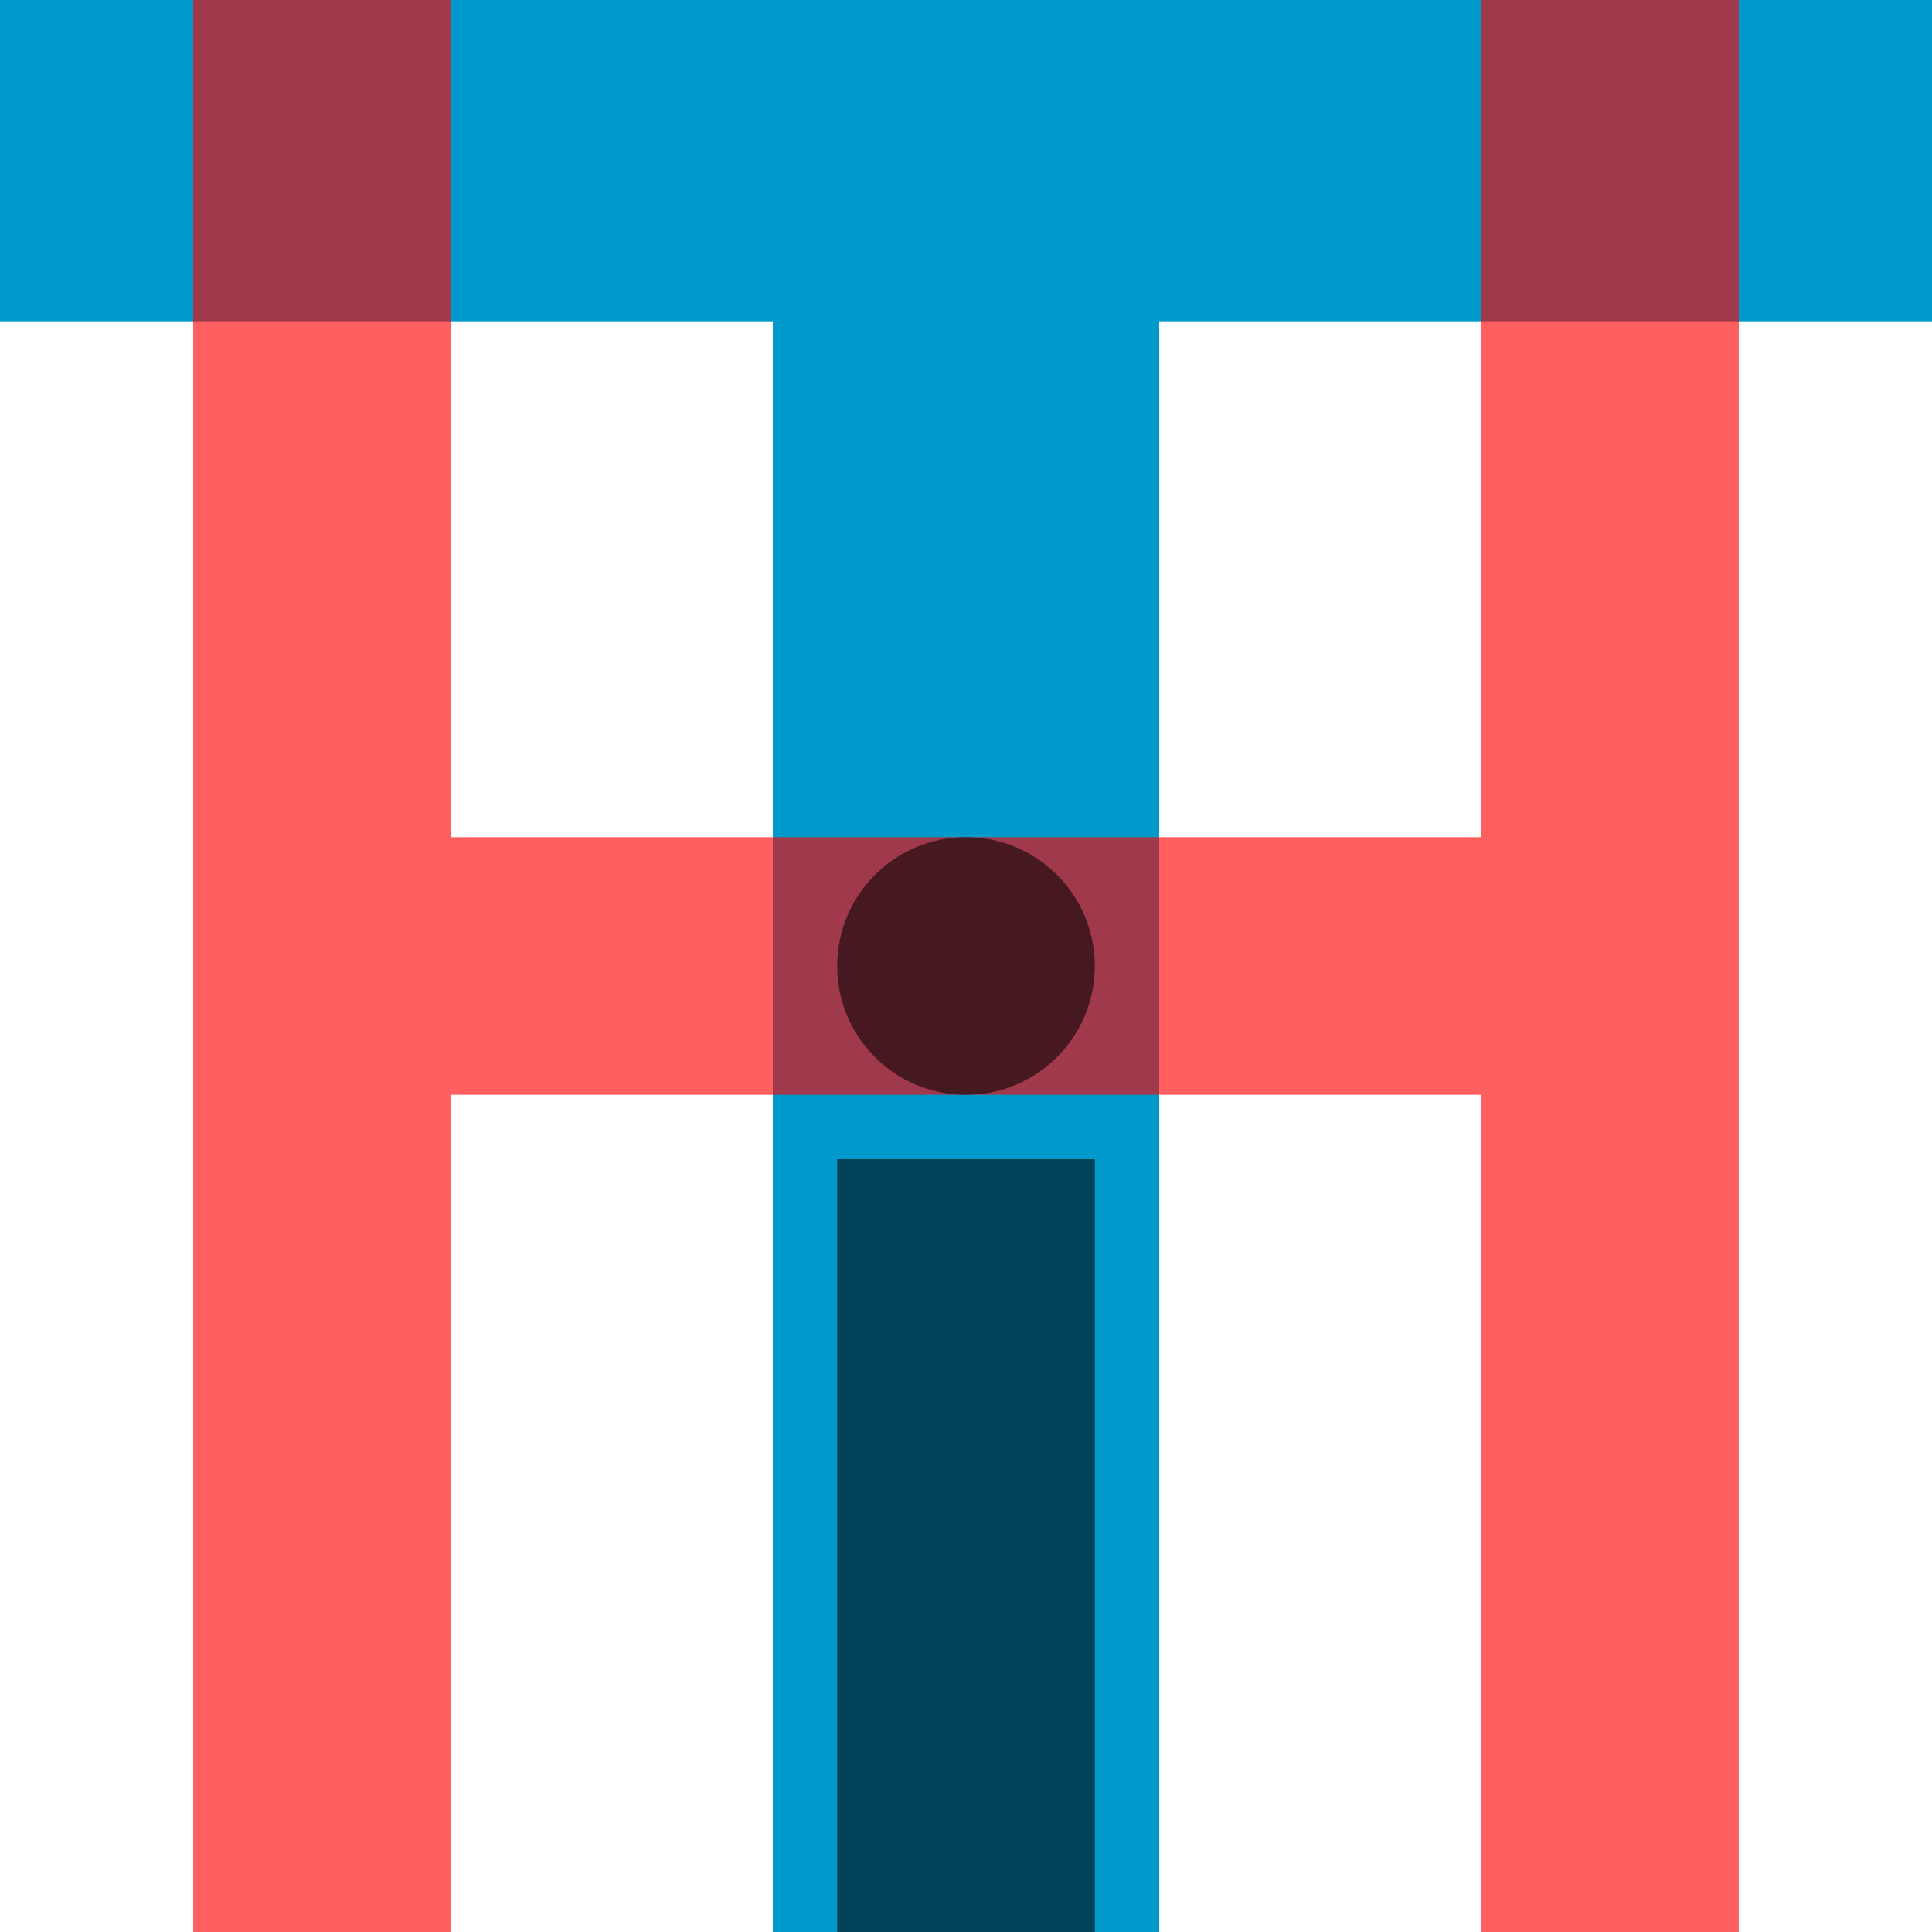
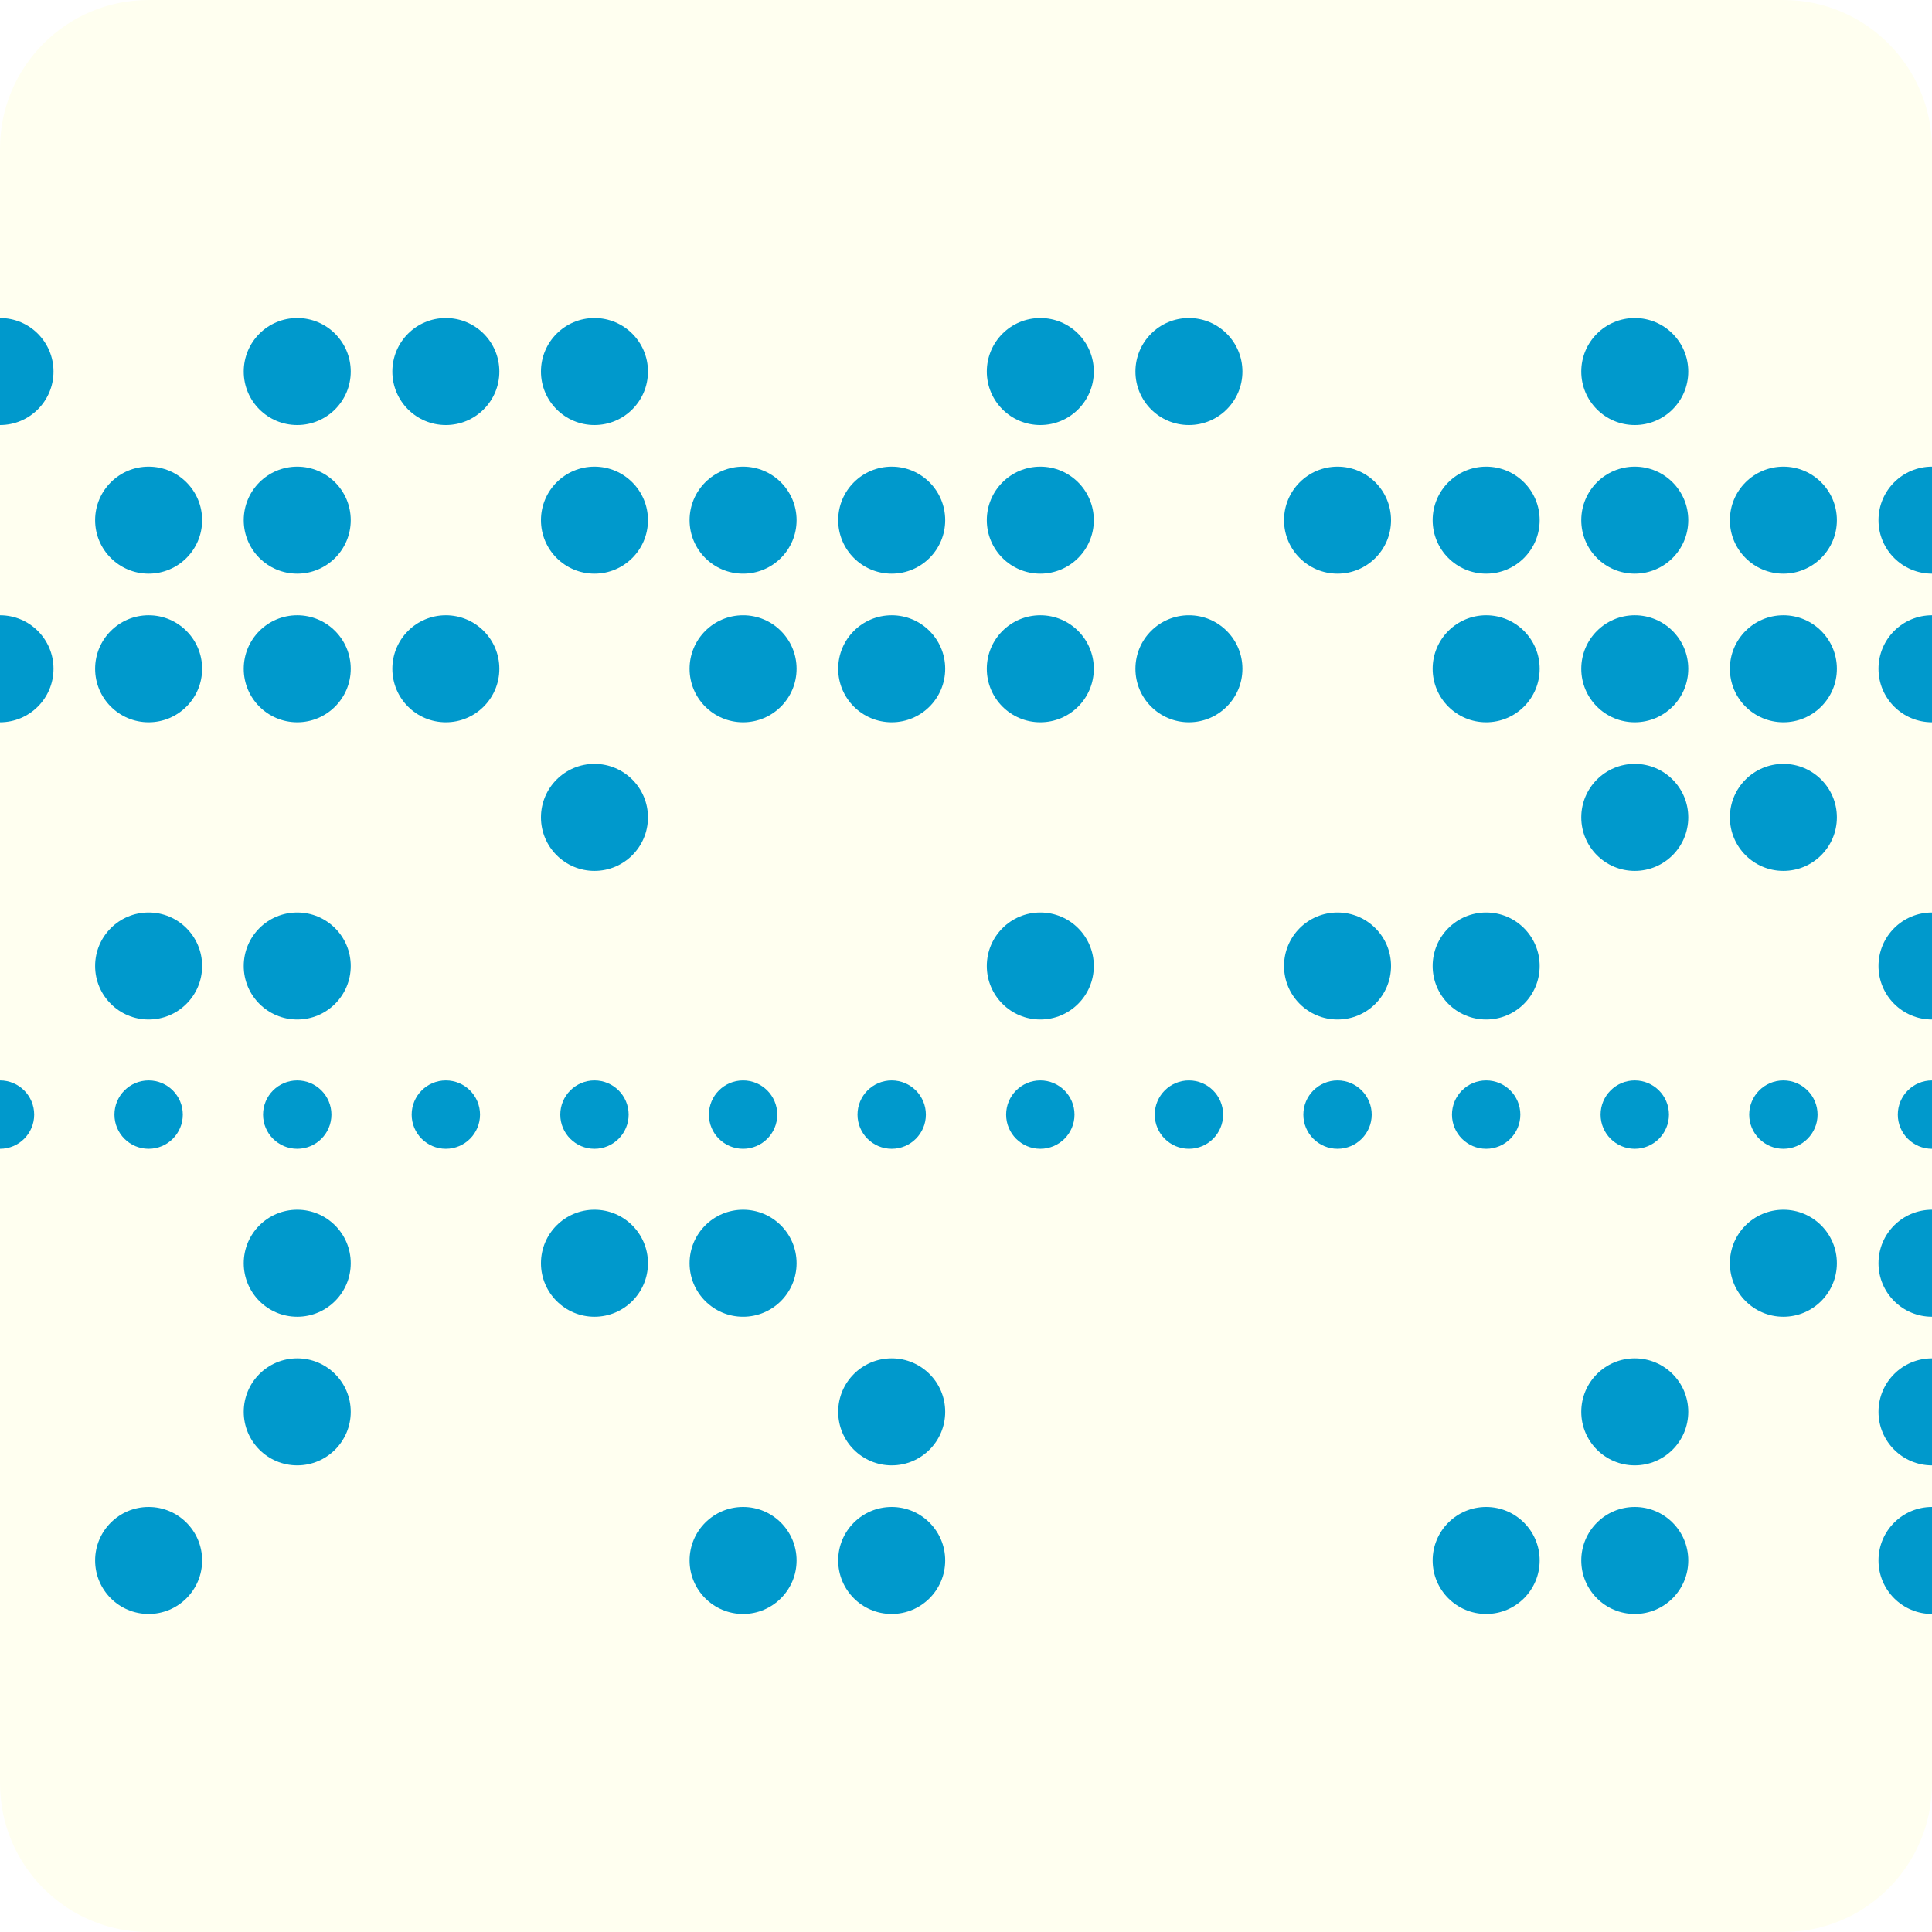
- <svg xmlns="http://www.w3.org/2000/svg" width="480" height="480" id="svg2" version="1.1">
+ <svg xmlns="http://www.w3.org/2000/svg" width="1300" height="1300" id="svg2" version="1.1">
  <defs id="defs4" />
-   <g id="layer1" transform="translate(0,-572.3622)">
-     <path style="fill:#0099cc;fill-opacity:1;stroke:none" d="m 0,0 480,0 0,80 -192,0 0,400 -96,0 0,-400 -192,0 z" id="path2991" transform="translate(0,572.3622)" />
-     <path style="fill:#ff0000;fill-opacity:0.627;stroke:none" d="m 48,0 64,0 0,208 256,0 0,-208 64,0 0,480 -64,0 0,-208 -256,0 0,208 -64,0 z" id="path3769" transform="translate(0,572.3622)" />
-     <g id="g3825" style="fill:#000000;fill-opacity:0.565">
-       <path id="path3761" d="m 208,860.362 64,0 0,192 -64,0 z" style="fill:#000000;fill-opacity:0.565;stroke:none" />
-       <path transform="translate(0,604.3622)" d="m 272,208 c 0,17.673 -14.327,32 -32,32 -17.673,0 -32,-14.327 -32,-32 0,-17.673 14.327,-32 32,-32 17.673,0 32,14.327 32,32 z" id="path3763" style="fill:#000000;fill-opacity:0.565;stroke:none" />
+   <g id="layer1" transform="translate(0,247.6378)">
+     <rect style="fill:#fffff0;fill-opacity:1;stroke:none" id="rect4559" width="1300" height="1300" x="0" y="-247.638" rx="100" ry="100" />
+     <path style="fill:#0099cc;fill-opacity:1;stroke:none" id="path2989" d="m 422,27 a 23,23 0 1 1 -46,0 23,23 0 1 1 46,0 z" transform="matrix(0,-1,1,0,1173,901.3621)" />
+     <path style="fill:#0099cc;fill-opacity:1;stroke:none" id="path2989-56-8" d="m 422,27 a 23,23 0 1 1 -46,0 23,23 0 1 1 46,0 z" transform="matrix(0,-1.565217,1.565217,0,1157.739,926.8838)" />
+     <path style="fill:#0099cc;fill-opacity:1;stroke:none" id="path2989-56-5" d="m 422,27 a 23,23 0 1 1 -46,0 23,23 0 1 1 46,0 z" transform="matrix(0,-1.565217,1.565217,0,1157.739,826.8839)" />
+     <path style="fill:#0099cc;fill-opacity:1;stroke:none" id="path2989-56-3" d="m 422,27 a 23,23 0 1 1 -46,0 23,23 0 1 1 46,0 z" transform="matrix(0,-1.565217,1.565217,0,1157.739,726.8839)" />
+     <path style="fill:#0099cc;fill-opacity:1;stroke:none" id="path2989-56-6" d="m 422,27 a 23,23 0 1 1 -46,0 23,23 0 1 1 46,0 z" transform="matrix(0,-1.565217,1.565217,0,1157.739,1226.884)" />
+     <path style="fill:#0099cc;fill-opacity:1;stroke:none" id="path2989-9" d="m 422,27 a 23,23 0 1 1 -46,0 23,23 0 1 1 46,0 z" transform="matrix(0,-1,1,0,1073,901.3621)" />
+     <path style="fill:#0099cc;fill-opacity:1;stroke:none" id="path2989-56-8-1" d="m 422,27 a 23,23 0 1 1 -46,0 23,23 0 1 1 46,0 z" transform="matrix(0,-1.565217,1.565217,0,1057.739,926.8838)" />
+     <path style="fill:#0099cc;fill-opacity:1;stroke:none" id="path2989-56-5-0" d="m 422,27 a 23,23 0 1 1 -46,0 23,23 0 1 1 46,0 z" transform="matrix(0,-1.565217,1.565217,0,1057.739,826.8838)" />
+     <path style="fill:#0099cc;fill-opacity:1;stroke:none" id="path2989-56-3-2" d="m 422,27 a 23,23 0 1 1 -46,0 23,23 0 1 1 46,0 z" transform="matrix(0,-1.565217,1.565217,0,1057.739,726.8838)" />
+     <path style="fill:#0099cc;fill-opacity:1;stroke:none" id="path2989-56-86-1" d="m 422,27 a 23,23 0 1 1 -46,0 23,23 0 1 1 46,0 z" transform="matrix(0,-1.565217,1.565217,0,1057.739,1326.884)" />
+     <path style="fill:#0099cc;fill-opacity:1;stroke:none" id="path2989-56-71-8" d="m 422,27 a 23,23 0 1 1 -46,0 23,23 0 1 1 46,0 z" transform="matrix(0,-1.565217,1.565217,0,1057.739,1426.884)" />
+     <path style="fill:#0099cc;fill-opacity:1;stroke:none" id="path2989-37" d="m 422,27 a 23,23 0 1 1 -46,0 23,23 0 1 1 46,0 z" transform="matrix(0,-1,1,0,973.0001,901.3621)" />
+     <path style="fill:#0099cc;fill-opacity:1;stroke:none" id="path2989-56-4" d="m 422,27 a 23,23 0 1 1 -46,0 23,23 0 1 1 46,0 z" transform="matrix(0,-1.565217,1.565217,0,957.7392,1026.884)" />
+     <path style="fill:#0099cc;fill-opacity:1;stroke:none" id="path2989-56-5-04" d="m 422,27 a 23,23 0 1 1 -46,0 23,23 0 1 1 46,0 z" transform="matrix(0,-1.565217,1.565217,0,957.7392,826.8839)" />
+     <path style="fill:#0099cc;fill-opacity:1;stroke:none" id="path2989-56-3-0" d="m 422,27 a 23,23 0 1 1 -46,0 23,23 0 1 1 46,0 z" transform="matrix(0,-1.565217,1.565217,0,957.7392,726.8839)" />
+     <path style="fill:#0099cc;fill-opacity:1;stroke:none" id="path2989-56-7-5" d="m 422,27 a 23,23 0 1 1 -46,0 23,23 0 1 1 46,0 z" transform="matrix(0,-1.565217,1.565217,0,1057.739,626.8839)" />
+     <path style="fill:#0099cc;fill-opacity:1;stroke:none" id="path2989-56-71-5" d="m 422,27 a 23,23 0 1 1 -46,0 23,23 0 1 1 46,0 z" transform="matrix(0,-1.565217,1.565217,0,957.7392,1426.884)" />
+     <path style="fill:#0099cc;fill-opacity:1;stroke:none" id="path2989-7" d="m 422,27 a 23,23 0 1 1 -46,0 23,23 0 1 1 46,0 z" transform="matrix(0,-1,1,0,873,901.3621)" />
+     <path style="fill:#0099cc;fill-opacity:1;stroke:none" id="path2989-56-80" d="m 422,27 a 23,23 0 1 1 -46,0 23,23 0 1 1 46,0 z" transform="matrix(0,-1.565217,1.565217,0,857.7391,1026.884)" />
+     <path style="fill:#0099cc;fill-opacity:1;stroke:none" id="path2989-56-3-7" d="m 422,27 a 23,23 0 1 1 -46,0 23,23 0 1 1 46,0 z" transform="matrix(0,-1.565217,1.565217,0,857.7391,726.8839)" />
+     <path style="fill:#0099cc;fill-opacity:1;stroke:none" id="path2989-95" d="m 422,27 a 23,23 0 1 1 -46,0 23,23 0 1 1 46,0 z" transform="matrix(0,-1,1,0,773.0001,901.3622)" />
+     <path style="fill:#0099cc;fill-opacity:1;stroke:none" id="path2989-56-5-3" d="m 422,27 a 23,23 0 1 1 -46,0 23,23 0 1 1 46,0 z" transform="matrix(0,-1.565217,1.565217,0,757.7391,826.8839)" />
+     <path style="fill:#0099cc;fill-opacity:1;stroke:none" id="path2989-38" d="m 422,27 a 23,23 0 1 1 -46,0 23,23 0 1 1 46,0 z" transform="matrix(0,-1,1,0,673,901.3621)" />
+     <path style="fill:#0099cc;fill-opacity:1;stroke:none" id="path2989-56-58" d="m 422,27 a 23,23 0 1 1 -46,0 23,23 0 1 1 46,0 z" transform="matrix(0,-1.565217,1.565217,0,657.7391,1026.884)" />
+     <path style="fill:#0099cc;fill-opacity:1;stroke:none" id="path2989-56-5-6" d="m 422,27 a 23,23 0 1 1 -46,0 23,23 0 1 1 46,0 z" transform="matrix(0,-1.565217,1.565217,0,657.7392,826.8839)" />
+     <path style="fill:#0099cc;fill-opacity:1;stroke:none" id="path2989-56-3-04" d="m 422,27 a 23,23 0 1 1 -46,0 23,23 0 1 1 46,0 z" transform="matrix(0,-1.565217,1.565217,0,657.7391,726.8839)" />
+     <path style="fill:#0099cc;fill-opacity:1;stroke:none" id="path2989-1" d="m 422,27 a 23,23 0 1 1 -46,0 23,23 0 1 1 46,0 z" transform="matrix(0,-1,1,0,573,901.3621)" />
+     <path style="fill:#0099cc;fill-opacity:1;stroke:none" id="path2989-56-5-00" d="m 422,27 a 23,23 0 1 1 -46,0 23,23 0 1 1 46,0 z" transform="matrix(0,-1.565217,1.565217,0,557.7391,826.8839)" />
+     <path style="fill:#0099cc;fill-opacity:1;stroke:none" id="path2989-56-3-3" d="m 422,27 a 23,23 0 1 1 -46,0 23,23 0 1 1 46,0 z" transform="matrix(0,-1.565217,1.565217,0,557.7391,726.8839)" />
+     <path style="fill:#0099cc;fill-opacity:1;stroke:none" id="path2989-56-7-8" d="m 422,27 a 23,23 0 1 1 -46,0 23,23 0 1 1 46,0 z" transform="matrix(0,-1.565217,1.565217,0,657.7391,626.8839)" />
+     <path style="fill:#0099cc;fill-opacity:1;stroke:none" id="path2989-56-86-040" d="m 422,27 a 23,23 0 1 1 -46,0 23,23 0 1 1 46,0 z" transform="matrix(0,-1.565217,1.565217,0,557.7392,1326.884)" />
+     <path style="fill:#0099cc;fill-opacity:1;stroke:none" id="path2989-56-71-9" d="m 422,27 a 23,23 0 1 1 -46,0 23,23 0 1 1 46,0 z" transform="matrix(0,-1.565217,1.565217,0,557.7392,1426.884)" />
+     <path style="fill:#0099cc;fill-opacity:1;stroke:none" id="path2989-49" d="m 422,27 a 23,23 0 1 1 -46,0 23,23 0 1 1 46,0 z" transform="matrix(0,-1,1,0,473,901.3621)" />
+     <path style="fill:#0099cc;fill-opacity:1;stroke:none" id="path2989-56-5-09" d="m 422,27 a 23,23 0 1 1 -46,0 23,23 0 1 1 46,0 z" transform="matrix(0,-1.565217,1.565217,0,457.7391,826.8839)" />
+     <path style="fill:#0099cc;fill-opacity:1;stroke:none" id="path2989-56-3-30" d="m 422,27 a 23,23 0 1 1 -46,0 23,23 0 1 1 46,0 z" transform="matrix(0,-1.565217,1.565217,0,457.7391,726.8839)" />
+     <path style="fill:#0099cc;fill-opacity:1;stroke:none" id="path2989-56-7-0" d="m 422,27 a 23,23 0 1 1 -46,0 23,23 0 1 1 46,0 z" transform="matrix(0,-1.565217,1.565217,0,757.7391,626.8839)" />
+     <path style="fill:#0099cc;fill-opacity:1;stroke:none" id="path2989-56-6-30" d="m 422,27 a 23,23 0 1 1 -46,0 23,23 0 1 1 46,0 z" transform="matrix(0,-1.565217,1.565217,0,457.7391,1226.884)" />
+     <path style="fill:#0099cc;fill-opacity:1;stroke:none" id="path2989-56-71-86" d="m 422,27 a 23,23 0 1 1 -46,0 23,23 0 1 1 46,0 z" transform="matrix(0,-1.565217,1.565217,0,457.7391,1426.884)" />
+     <path style="fill:#0099cc;fill-opacity:1;stroke:none" id="path2989-16" d="m 422,27 a 23,23 0 1 1 -46,0 23,23 0 1 1 46,0 z" transform="matrix(0,-1,1,0,373,901.3621)" />
+     <path style="fill:#0099cc;fill-opacity:1;stroke:none" id="path2989-56-8-86" d="m 422,27 a 23,23 0 1 1 -46,0 23,23 0 1 1 46,0 z" transform="matrix(0,-1.565217,1.565217,0,357.7391,926.8838)" />
+     <path style="fill:#0099cc;fill-opacity:1;stroke:none" id="path2989-56-3-4" d="m 422,27 a 23,23 0 1 1 -46,0 23,23 0 1 1 46,0 z" transform="matrix(0,-1.565217,1.565217,0,357.7391,726.8839)" />
+     <path style="fill:#0099cc;fill-opacity:1;stroke:none" id="path2989-56-6-1" d="m 422,27 a 23,23 0 1 1 -46,0 23,23 0 1 1 46,0 z" transform="matrix(0,-1.565217,1.565217,0,357.7392,1226.884)" />
+     <g transform="matrix(0,-1,1,0,-1000.362,724.3622)" id="g3101-2-6" style="fill:#000000;fill-opacity:1">
+       <path transform="translate(1,125.3622)" d="m 422,27 c 0,12.703 -10.297,23 -23,23 -12.703,0 -23,-10.297 -23,-23 0,-12.703 10.297,-23 23,-23 12.703,0 23,10.297 23,23 z" id="path2989-49-7" style="fill:#000000;fill-opacity:1;stroke:none" />
+       <path transform="matrix(1.565217,0,0,1.565217,-124.5217,110.1013)" d="m 422,27 c 0,12.703 -10.297,23 -23,23 -12.703,0 -23,-10.297 -23,-23 0,-12.703 10.297,-23 23,-23 12.703,0 23,10.297 23,23 z" id="path2989-56-2-5" style="fill:#000000;fill-opacity:1;stroke:none" />
+       <path transform="matrix(1.565217,0,0,1.565217,-24.52174,110.1013)" d="m 422,27 c 0,12.703 -10.297,23 -23,23 -12.703,0 -23,-10.297 -23,-23 0,-12.703 10.297,-23 23,-23 12.703,0 23,10.297 23,23 z" id="path2989-56-8-91-5" style="fill:#000000;fill-opacity:1;stroke:none" />
+       <path transform="matrix(1.565217,0,0,1.565217,75.47826,110.1013)" d="m 422,27 c 0,12.703 -10.297,23 -23,23 -12.703,0 -23,-10.297 -23,-23 0,-12.703 10.297,-23 23,-23 12.703,0 23,10.297 23,23 z" id="path2989-56-5-09-0" style="fill:#000000;fill-opacity:1;stroke:none" />
+       <path transform="matrix(1.565217,0,0,1.565217,175.4783,110.1013)" d="m 422,27 c 0,12.703 -10.297,23 -23,23 -12.703,0 -23,-10.297 -23,-23 0,-12.703 10.297,-23 23,-23 12.703,0 23,10.297 23,23 z" id="path2989-56-3-30-5" style="fill:#000000;fill-opacity:1;stroke:none" />
+       <path transform="matrix(1.565217,0,0,1.565217,275.4783,110.1013)" d="m 422,27 c 0,12.703 -10.297,23 -23,23 -12.703,0 -23,-10.297 -23,-23 0,-12.703 10.297,-23 23,-23 12.703,0 23,10.297 23,23 z" id="path2989-56-7-0-2" style="fill:#000000;fill-opacity:1;stroke:none" />
+       <path transform="matrix(1.565217,0,0,1.565217,-324.5217,110.1013)" d="m 422,27 c 0,12.703 -10.297,23 -23,23 -12.703,0 -23,-10.297 -23,-23 0,-12.703 10.297,-23 23,-23 12.703,0 23,10.297 23,23 z" id="path2989-56-6-30-0" style="fill:#000000;fill-opacity:1;stroke:none" />
+       <path transform="matrix(1.565217,0,0,1.565217,-424.5217,110.1013)" d="m 422,27 c 0,12.703 -10.297,23 -23,23 -12.703,0 -23,-10.297 -23,-23 0,-12.703 10.297,-23 23,-23 12.703,0 23,10.297 23,23 z" id="path2989-56-86-19-7" style="fill:#000000;fill-opacity:1;stroke:none" />
+       <path transform="matrix(1.565217,0,0,1.565217,-524.5217,110.1013)" d="m 422,27 c 0,12.703 -10.297,23 -23,23 -12.703,0 -23,-10.297 -23,-23 0,-12.703 10.297,-23 23,-23 12.703,0 23,10.297 23,23 z" id="path2989-56-71-86-7" style="fill:#000000;fill-opacity:1;stroke:none" />
    </g>
+     <path style="fill:#0099cc;fill-opacity:1;stroke:none" id="path2989-49-7-1" d="m 422,27 a 23,23 0 1 1 -46,0 23,23 0 1 1 46,0 z" transform="matrix(0,-1,1,0,1273,901.3621)" />
+     <path style="fill:#0099cc;fill-opacity:1;stroke:none" id="path2989-56-2-5-9" d="m 422,27 a 23,23 0 1 1 -46,0 23,23 0 1 1 46,0 z" transform="matrix(0,-1.565217,1.565217,0,1257.739,1026.884)" />
+     <path style="fill:#0099cc;fill-opacity:1;stroke:none" id="path2989-56-5-09-0-7" d="m 422,27 a 23,23 0 1 1 -46,0 23,23 0 1 1 46,0 z" transform="matrix(0,-1.565217,1.565217,0,1257.739,826.8839)" />
+     <path style="fill:#0099cc;fill-opacity:1;stroke:none" id="path2989-56-3-30-5-8" d="m 422,27 a 23,23 0 1 1 -46,0 23,23 0 1 1 46,0 z" transform="matrix(0,-1.565217,1.565217,0,1257.739,726.8839)" />
+     <path style="fill:#0099cc;fill-opacity:1;stroke:none" id="path2989-56-6-30-0-7" d="m 422,27 a 23,23 0 1 1 -46,0 23,23 0 1 1 46,0 z" transform="matrix(0,-1.565217,1.565217,0,1257.739,1226.884)" />
+     <path style="fill:#0099cc;fill-opacity:1;stroke:none" id="path2989-56-86-19-7-5" d="m 422,27 a 23,23 0 1 1 -46,0 23,23 0 1 1 46,0 z" transform="matrix(0,-1.565217,1.565217,0,1257.739,1326.884)" />
+     <path style="fill:#0099cc;fill-opacity:1;stroke:none" id="path2989-56-71-86-7-5" d="m 422,27 a 23,23 0 1 1 -46,0 23,23 0 1 1 46,0 z" transform="matrix(0,-1.565217,1.565217,0,1257.739,1426.884)" />
+     <path style="fill:#0099cc;fill-opacity:1;stroke:none" id="path2989-49-7-4" d="m 422,27 a 23,23 0 1 1 -46,0 23,23 0 1 1 46,0 z" transform="matrix(0,-1,1,0,1373,901.3621)" />
+     <path style="fill:#0099cc;fill-opacity:1;stroke:none" id="path2989-56-8-91-5-4" d="m 422,27 a 23,23 0 1 1 -46,0 23,23 0 1 1 46,0 z" transform="matrix(0,-1.565217,1.565217,0,1357.739,926.8838)" />
+     <path style="fill:#0099cc;fill-opacity:1;stroke:none" id="path2989-56-5-09-0-79" d="m 422,27 a 23,23 0 1 1 -46,0 23,23 0 1 1 46,0 z" transform="matrix(0,-1.565217,1.565217,0,1357.739,826.8839)" />
+     <path style="fill:#0099cc;fill-opacity:1;stroke:none" id="path2989-56-3-30-5-5" d="m 422,27 a 23,23 0 1 1 -46,0 23,23 0 1 1 46,0 z" transform="matrix(0,-1.565217,1.565217,0,1357.739,726.8839)" />
+     <path style="fill:#0099cc;fill-opacity:1;stroke:none" id="path2989-56-7-0-2-5" d="m 422,27 a 23,23 0 1 1 -46,0 23,23 0 1 1 46,0 z" transform="matrix(0,-1.565217,1.565217,0,1457.739,626.8839)" />
+     <path style="fill:#0099cc;fill-opacity:1;stroke:none" id="path2989-56-86-19-7-1" d="m 422,27 a 23,23 0 1 1 -46,0 23,23 0 1 1 46,0 z" transform="matrix(0,-1.565217,1.565217,0,1357.739,1326.884)" />
+     <path style="fill:#0099cc;fill-opacity:1;stroke:none" id="path2989-49-7-3" d="m 422,27 a 23,23 0 1 1 -46,0 23,23 0 1 1 46,0 z" transform="matrix(0,-1,1,0,1473,901.3621)" />
+     <path style="fill:#0099cc;fill-opacity:1;stroke:none" id="path2989-56-2-5-8" d="m 422,27 a 23,23 0 1 1 -46,0 23,23 0 1 1 46,0 z" transform="matrix(0,-1.565217,1.565217,0,1457.739,1026.884)" />
+     <path style="fill:#0099cc;fill-opacity:1;stroke:none" id="path2989-56-8-91-5-8" d="m 422,27 a 23,23 0 1 1 -46,0 23,23 0 1 1 46,0 z" transform="matrix(0,-1.565217,1.565217,0,1457.739,926.8838)" />
+     <path style="fill:#0099cc;fill-opacity:1;stroke:none" id="path2989-56-5-09-0-9" d="m 422,27 a 23,23 0 1 1 -46,0 23,23 0 1 1 46,0 z" transform="matrix(0,-1.565217,1.565217,0,1457.739,826.8838)" />
+     <path style="fill:#0099cc;fill-opacity:1;stroke:none" id="path2989-56-3-30-5-4" d="m 422,27 a 23,23 0 1 1 -46,0 23,23 0 1 1 46,0 z" transform="matrix(0,-1.565217,1.565217,0,1457.739,726.8839)" />
+     <path style="fill:#0099cc;fill-opacity:1;stroke:none" id="path2989-56-71-86-7-7" d="m 422,27 a 23,23 0 1 1 -46,0 23,23 0 1 1 46,0 z" transform="matrix(0,-1.565217,1.565217,0,1457.739,1426.884)" />
+     <path style="fill:#0099cc;fill-opacity:1;stroke:none" id="path2989-49-7-0" d="m 422,27 a 23,23 0 1 1 -46,0 23,23 0 1 1 46,0 z" transform="matrix(0,-1,1,0,273,901.3621)" />
+     <path style="fill:#0099cc;fill-opacity:1;stroke:none" id="path2989-56-5-09-0-1" d="m 422,27 a 23,23 0 1 1 -46,0 23,23 0 1 1 46,0 z" transform="matrix(0,-1.565217,1.565217,0,257.7391,826.8838)" />
+     <path style="fill:#0099cc;fill-opacity:1;stroke:none" id="path2989-49-7-08" d="m 422,27 a 23,23 0 1 1 -46,0 23,23 0 1 1 46,0 z" transform="matrix(0,-1,1,0,173,901.3621)" />
+     <path style="fill:#0099cc;fill-opacity:1;stroke:none" id="path2989-56-2-5-7" d="m 422,27 a 23,23 0 1 1 -46,0 23,23 0 1 1 46,0 z" transform="matrix(0,-1.565217,1.565217,0,157.7392,1026.884)" />
+     <path style="fill:#0099cc;fill-opacity:1;stroke:none" id="path2989-56-5-09-0-2" d="m 422,27 a 23,23 0 1 1 -46,0 23,23 0 1 1 46,0 z" transform="matrix(0,-1.565217,1.565217,0,157.7391,826.8838)" />
+     <path style="fill:#0099cc;fill-opacity:1;stroke:none" id="path2989-56-3-30-5-9" d="m 422,27 a 23,23 0 1 1 -46,0 23,23 0 1 1 46,0 z" transform="matrix(0,-1.565217,1.565217,0,157.7391,726.8838)" />
+     <path style="fill:#0099cc;fill-opacity:1;stroke:none" id="path2989-56-6-30-0-4" d="m 422,27 a 23,23 0 1 1 -46,0 23,23 0 1 1 46,0 z" transform="matrix(0,-1.565217,1.565217,0,157.7391,1226.884)" />
+     <path style="fill:#0099cc;fill-opacity:1;stroke:none" id="path2989-56-86-19-7-12" d="m 422,27 a 23,23 0 1 1 -46,0 23,23 0 1 1 46,0 z" transform="matrix(0,-1.565217,1.565217,0,157.7392,1326.884)" />
+     <path style="fill:#0099cc;fill-opacity:1;stroke:none" id="path2989-49-7-34" d="m 422,27 a 23,23 0 1 1 -46,0 23,23 0 1 1 46,0 z" transform="matrix(0,-1,1,0,73,901.3621)" />
+     <path style="fill:#0099cc;fill-opacity:1;stroke:none" id="path2989-56-2-5-1" d="m 422,27 a 23,23 0 1 1 -46,0 23,23 0 1 1 46,0 z" transform="matrix(0,-1.565217,1.565217,0,57.73914,1026.884)" />
+     <path style="fill:#0099cc;fill-opacity:1;stroke:none" id="path2989-56-5-09-0-5" d="m 422,27 a 23,23 0 1 1 -46,0 23,23 0 1 1 46,0 z" transform="matrix(0,-1.565217,1.565217,0,57.73918,826.8838)" />
+     <path style="fill:#0099cc;fill-opacity:1;stroke:none" id="path2989-56-3-30-5-98" d="m 422,27 a 23,23 0 1 1 -46,0 23,23 0 1 1 46,0 z" transform="matrix(0,-1.565217,1.565217,0,57.73913,726.8838)" />
+     <path style="fill:#0099cc;fill-opacity:1;stroke:none" id="path2989-56-71-86-7-3" d="m 422,27 a 23,23 0 1 1 -46,0 23,23 0 1 1 46,0 z" transform="matrix(0,-1.565217,1.565217,0,57.73915,1426.884)" />
+     <path style="fill:#0099cc;fill-opacity:1;stroke:none" id="path2989-49-7-8" d="m 422,27 a 23,23 0 1 1 -46,0 23,23 0 1 1 46,0 z" transform="matrix(0,-1,1,0,-26.99995,901.362)" />
+     <path style="fill:#0099cc;fill-opacity:1;stroke:none" id="path2989-56-5-09-0-95" d="m 422,27 a 23,23 0 1 1 -46,0 23,23 0 1 1 46,0 z" transform="matrix(0,-1.565217,1.565217,0,-42.26083,826.8838)" />
+     <path style="fill:#0099cc;fill-opacity:1;stroke:none" id="path2989-49-7-38" d="m 422,27 a 23,23 0 1 1 -46,0 23,23 0 1 1 46,0 z" transform="matrix(0,-1,1,0,-127,901.3621)" />
+     <path style="fill:#0099cc;fill-opacity:1;stroke:none" id="path2989-56-2-5-0" d="m 422,27 a 23,23 0 1 1 -46,0 23,23 0 1 1 46,0 z" transform="matrix(0,-1.565217,1.565217,0,-142.2608,1026.884)" />
+     <path style="fill:#0099cc;fill-opacity:1;stroke:none" id="path2989-56-8-91-5-81" d="m 422,27 a 23,23 0 1 1 -46,0 23,23 0 1 1 46,0 z" transform="matrix(0,-1.565217,1.565217,0,-142.2609,926.8838)" />
+     <path style="fill:#0099cc;fill-opacity:1;stroke:none" id="path2989-56-5-09-0-18" d="m 422,27 a 23,23 0 1 1 -46,0 23,23 0 1 1 46,0 z" transform="matrix(0,-1.565217,1.565217,0,-142.2609,826.8838)" />
+     <path style="fill:#0099cc;fill-opacity:1;stroke:none" id="path2989-56-3-30-5-7" d="m 422,27 a 23,23 0 1 1 -46,0 23,23 0 1 1 46,0 z" transform="matrix(0,-1.565217,1.565217,0,-142.2608,726.8838)" />
+     <path style="fill:#0099cc;fill-opacity:1;stroke:none" id="path2989-56-71-86-7-8" d="m 422,27 a 23,23 0 1 1 -46,0 23,23 0 1 1 46,0 z" transform="matrix(0,-1.565217,1.565217,0,-142.2609,1426.884)" />
+     <path style="fill:#0099cc;fill-opacity:1;stroke:none" id="path2989-49-7-6" d="m 422,27 a 23,23 0 1 1 -46,0 23,23 0 1 1 46,0 z" transform="matrix(0,-1,1,0,-227,901.3621)" />
+     <path style="fill:#0099cc;fill-opacity:1;stroke:none" id="path2989-56-5-09-0-3" d="m 422,27 a 23,23 0 1 1 -46,0 23,23 0 1 1 46,0 z" transform="matrix(0,-1.565217,1.565217,0,-242.2609,826.8838)" />
+     <path style="fill:#0099cc;fill-opacity:1;stroke:none" id="path2989-56-3-30-5-72" d="m 422,27 a 23,23 0 1 1 -46,0 23,23 0 1 1 46,0 z" transform="matrix(0,-1.565217,1.565217,0,-242.2609,726.8838)" />
+     <path style="fill:#0099cc;fill-opacity:1;stroke:none" id="path2989-56-71-86-7-54" d="m 422,27 a 23,23 0 1 1 -46,0 23,23 0 1 1 46,0 z" transform="matrix(0,-1.565217,1.565217,0,-242.2608,1426.884)" />
+     <path style="fill:#0099cc;fill-opacity:1;stroke:none" id="path2989-56-7-0-2-8-7" d="m 422,27 a 23,23 0 1 1 -46,0 23,23 0 1 1 46,0 z" transform="matrix(0,-1.565217,1.565217,0,-242.2609,626.8839)" />
+     <path style="fill:#0099cc;fill-opacity:1;stroke:none" id="path2989-56-7-0-2-8-1" d="m 422,27 a 23,23 0 1 1 -46,0 23,23 0 1 1 46,0 z" transform="matrix(0,-1.565217,1.565217,0,-142.2609,626.8838)" />
+     <path style="fill:#0099cc;fill-opacity:1;stroke:none" id="path2989-56-7-0-2-8-3" d="m 422,27 a 23,23 0 1 1 -46,0 23,23 0 1 1 46,0 z" transform="matrix(0,-1.565217,1.565217,0,-42.26087,626.8838)" />
+     <path style="fill:#0099cc;fill-opacity:1;stroke:none" id="path2989-56-7-0-2-8" d="m 422,27 a 23,23 0 1 1 -46,0 23,23 0 1 1 46,0 z" transform="matrix(0,-1.565217,1.565217,0,157.7391,626.8838)" />
+     <path style="fill:#0099cc;fill-opacity:1;stroke:none" id="path2989-56-7-0-2-8-4" d="m 422,27 a 23,23 0 1 1 -46,0 23,23 0 1 1 46,0 z" transform="matrix(0,-1.565217,1.565217,0,257.7391,626.8838)" />
+     <path style="fill:#0099cc;fill-opacity:1;stroke:none" id="path2989-56-7-0-2-8-8" d="m 422,27 a 23,23 0 1 1 -46,0 23,23 0 1 1 46,0 z" transform="matrix(0,-1.565217,1.565217,0,357.7391,626.8838)" />
  </g>
</svg>
